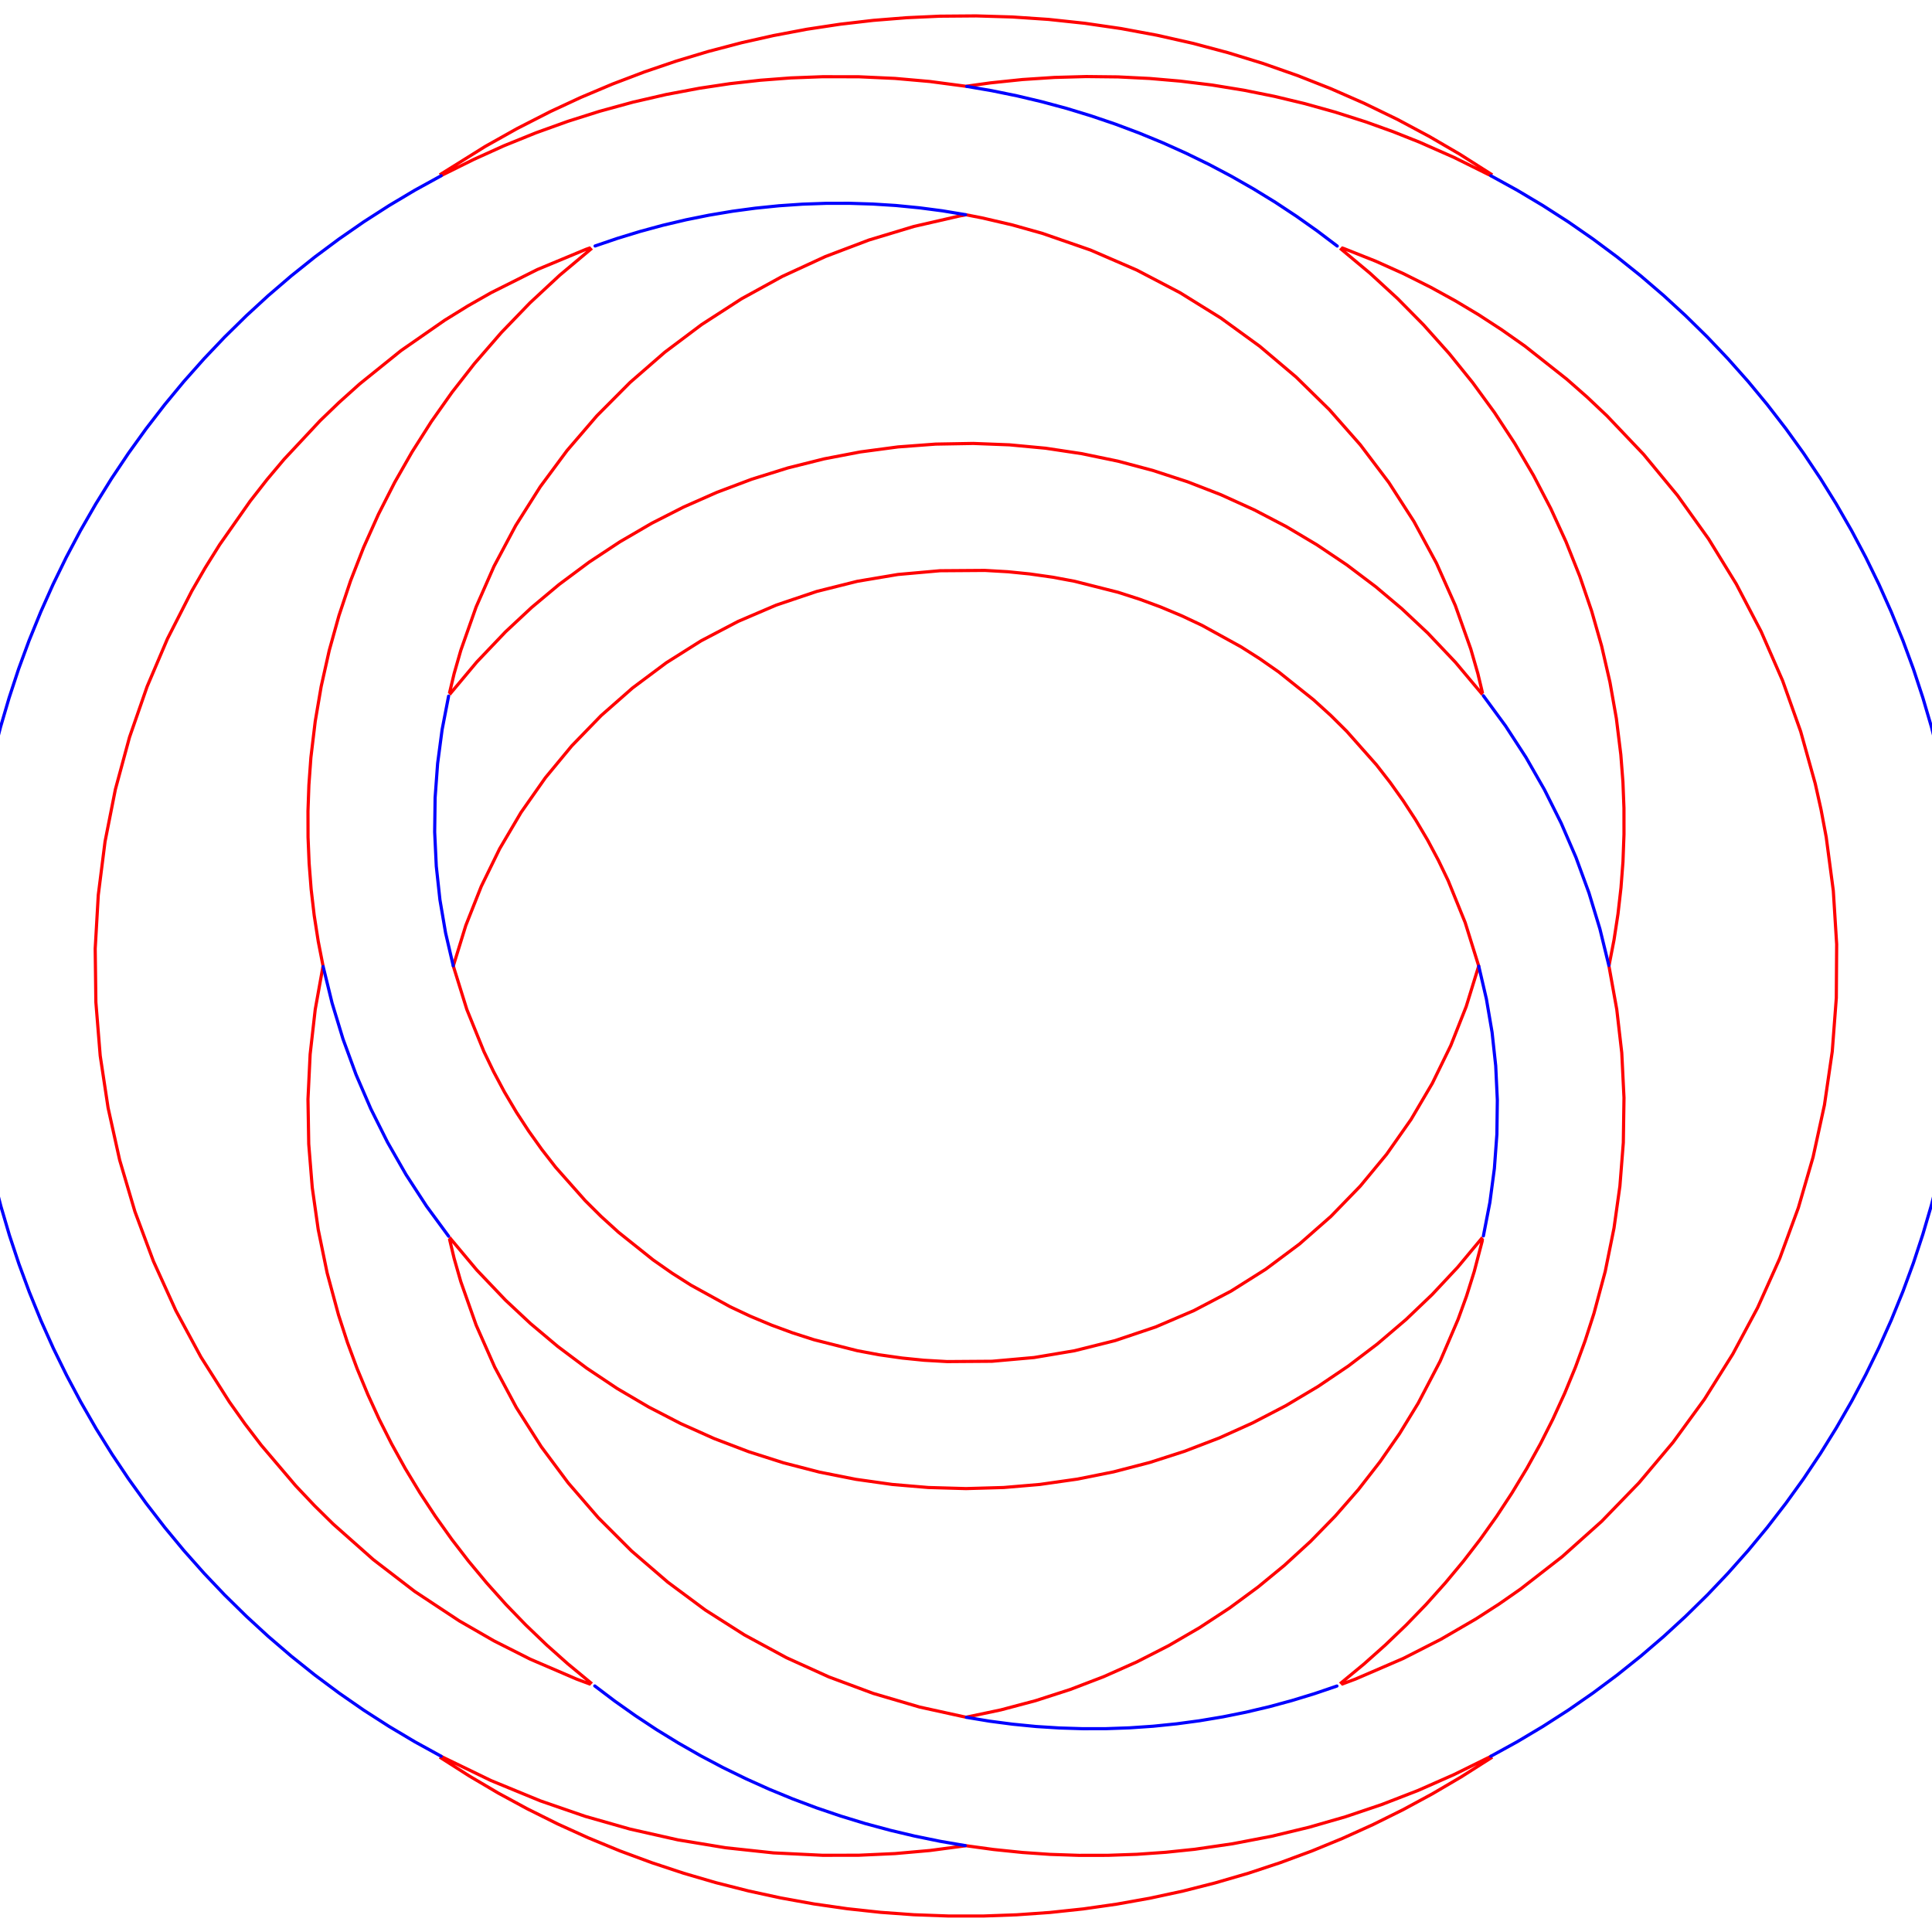
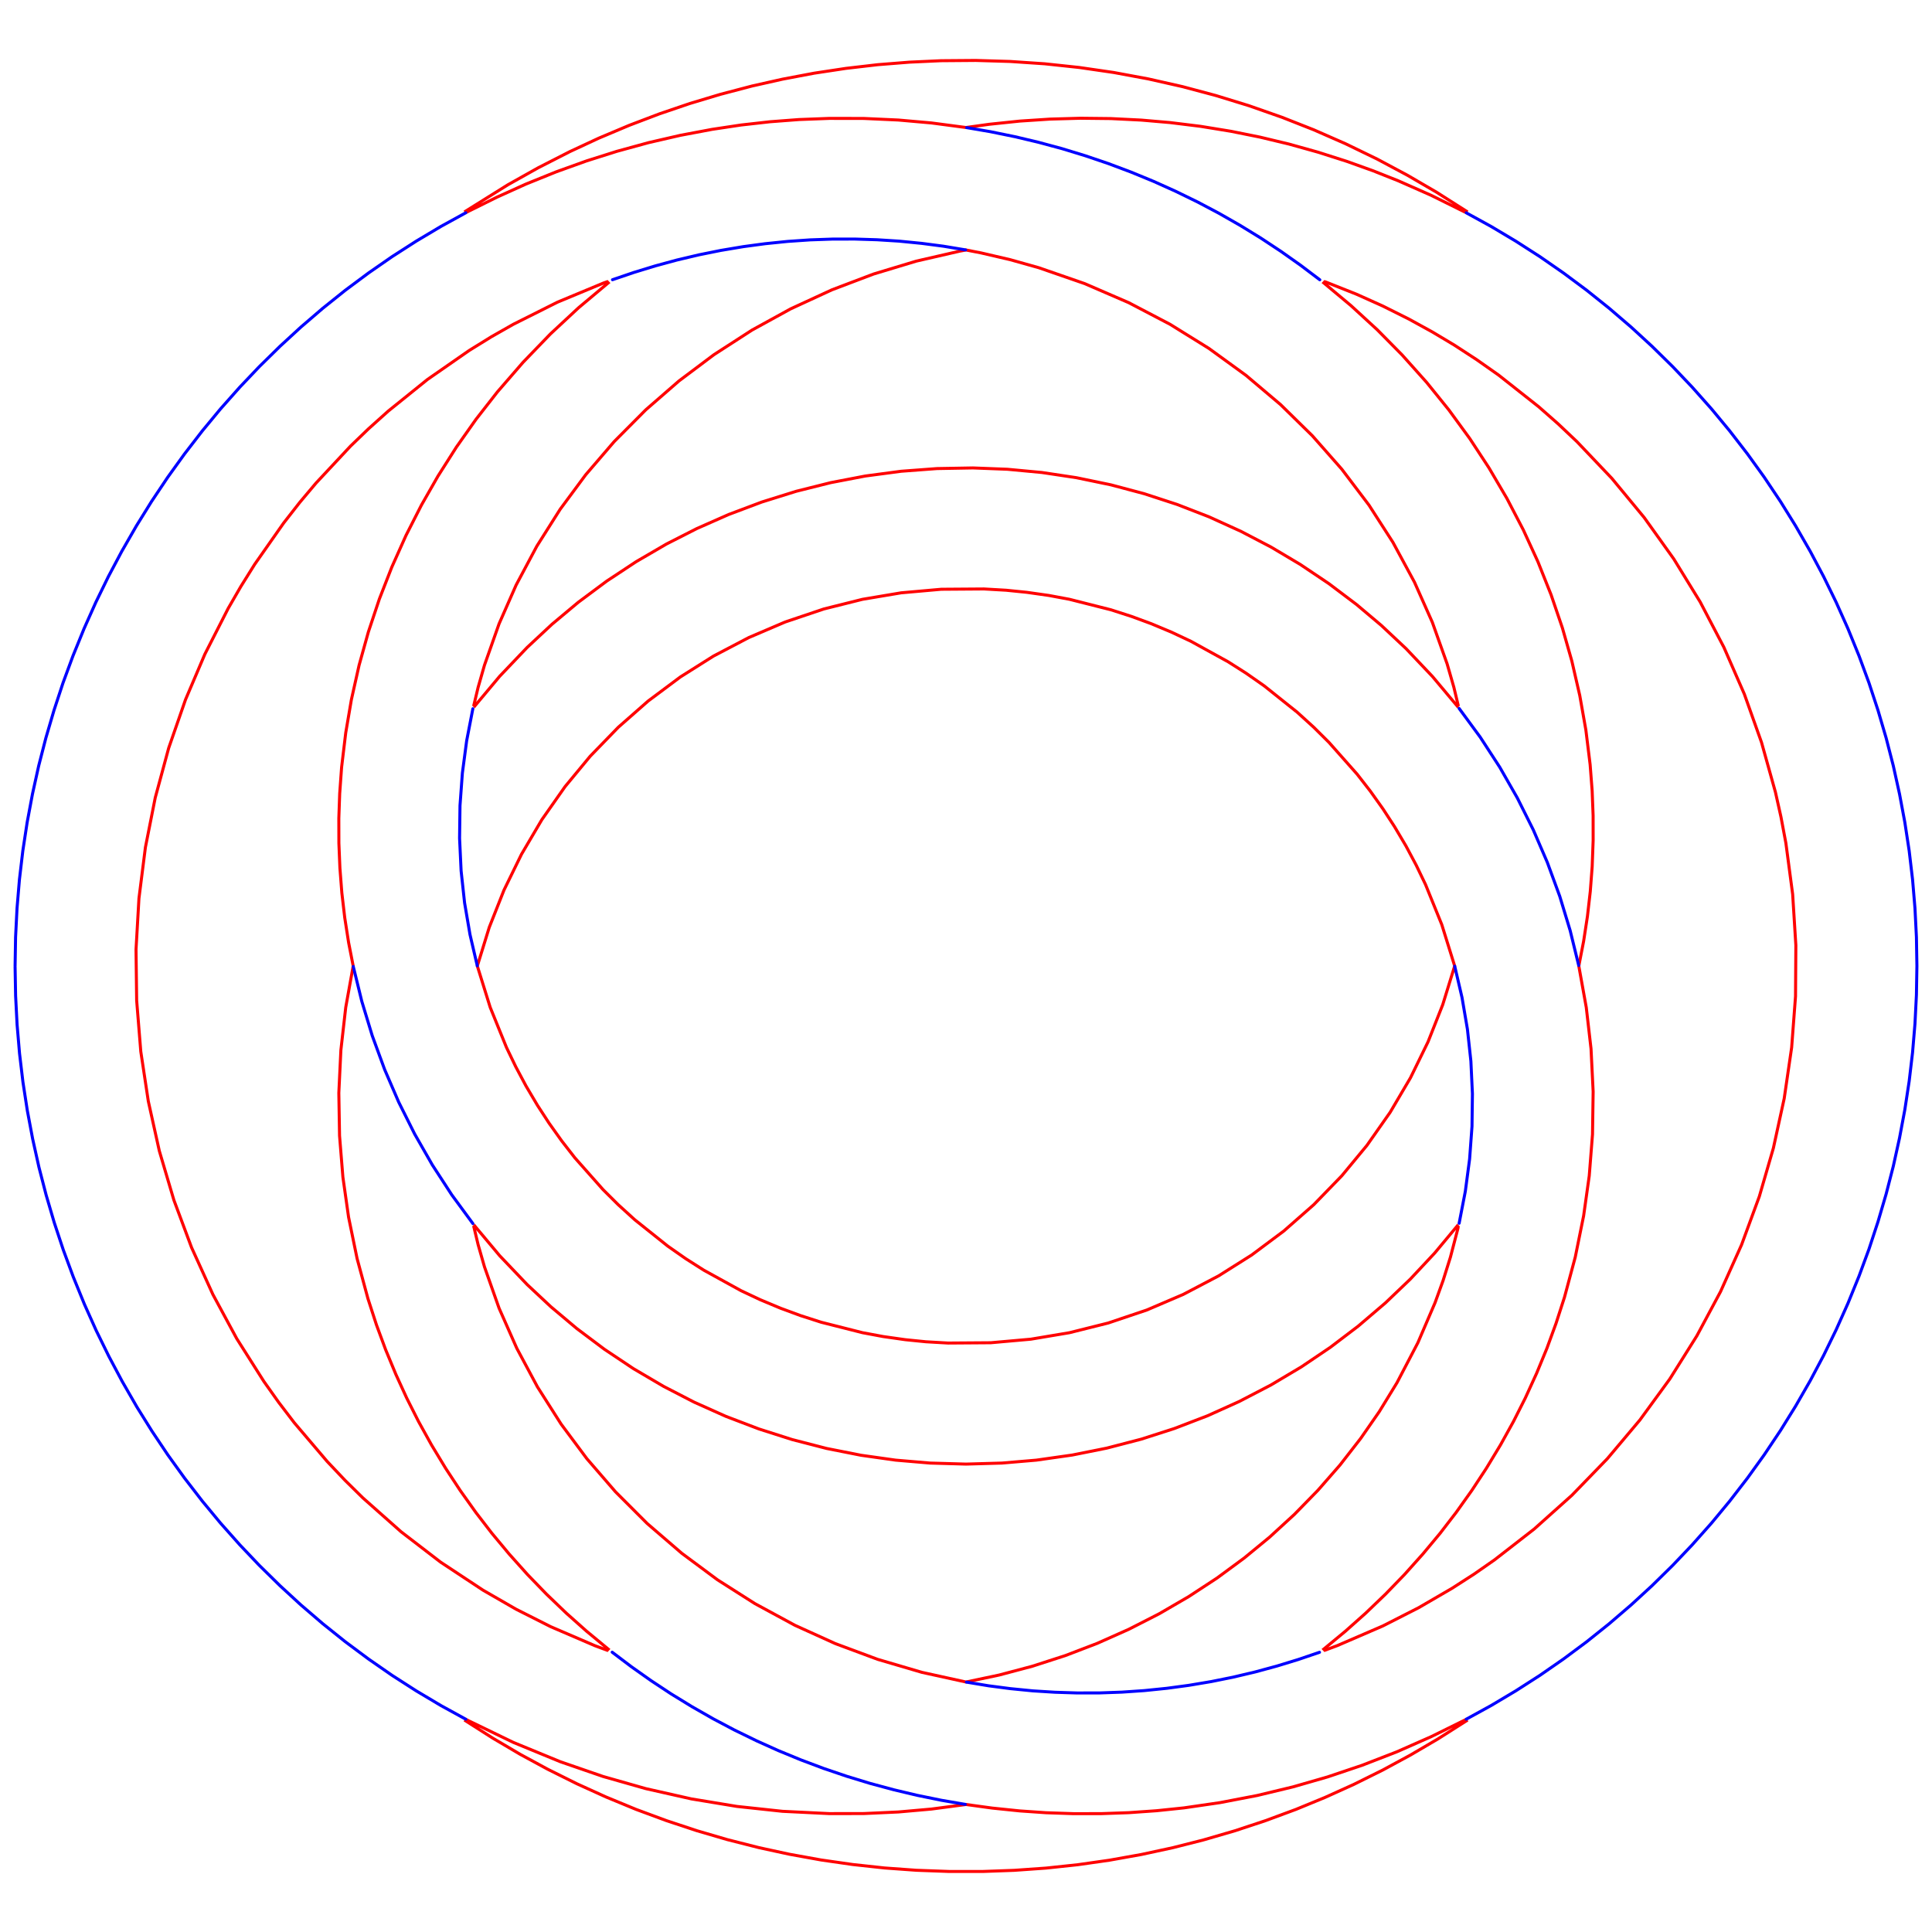
- <svg xmlns="http://www.w3.org/2000/svg" width="61mm" height="61mm" viewBox="-30.5 -30.5 61 61">
+ <svg xmlns="http://www.w3.org/2000/svg" width="64mm" height="64mm" viewBox="-32 -32 64 64">
  <g id="cut" fill="none" stroke="#ff0000" stroke-width="0.1">
    <path d="M-0.828 -29.989L0.32 -29.998L1.463 -29.964L2.606 -29.887L3.749 -29.765L4.891 -29.599L6.034 -29.387L7.177 -29.129L8.274 -28.836L9.371 -28.499L10.469 -28.114L11.52 -27.7L12.571 -27.239L13.623 -26.729L14.624 -26.194L15.589 -25.632L16.574 -25.006L16.549 -24.967L16.503 -24.987L15.406 -25.531L14.319 -26.011L13.486 -26.342L12.617 -26.654L11.657 -26.96L10.697 -27.228L9.737 -27.458L8.777 -27.651L7.771 -27.815L6.766 -27.939L5.806 -28.022L4.8 -28.072L3.794 -28.083L2.789 -28.055L1.783 -27.989L0.777 -27.884L0 -27.776L-1.143 -27.927L-2.24 -28.024L-3.383 -28.076L-4.526 -28.078L-5.531 -28.04L-6.491 -27.967L-7.451 -27.859L-8.411 -27.715L-9.463 -27.517L-10.514 -27.275L-11.566 -26.987L-12.571 -26.669L-13.577 -26.307L-14.583 -25.9L-15.543 -25.466L-16.549 -24.967L-16.574 -25.006L-15.177 -25.878L-14.171 -26.442L-13.12 -26.979L-12.16 -27.425L-11.154 -27.849L-10.149 -28.231L-9.143 -28.573L-8.137 -28.875L-7.086 -29.151L-6.08 -29.377L-5.029 -29.576L-3.977 -29.735L-2.926 -29.857L-1.874 -29.941L-0.828 -29.989ZM-0.208 -23.68L0 -23.719L0.503 -23.621L1.463 -23.398L2.413 -23.131L3.931 -22.605L5.394 -21.972L6.76 -21.257L8.046 -20.459L9.275 -19.566L10.423 -18.595L11.474 -17.564L12.449 -16.457L13.348 -15.269L14.143 -14.034L14.857 -12.713L15.449 -11.383L15.937 -10.011L16.161 -9.234L16.303 -8.64L16.274 -8.61L15.451 -9.592L14.577 -10.514L13.76 -11.281L12.937 -11.975L12.023 -12.665L11.072 -13.303L10.103 -13.879L9.105 -14.4L8.046 -14.881L6.994 -15.289L5.897 -15.647L4.8 -15.939L3.657 -16.176L2.514 -16.348L1.371 -16.455L0.229 -16.499L-0.96 -16.478L-2.149 -16.389L-3.337 -16.231L-4.48 -16.012L-5.623 -15.726L-6.766 -15.369L-7.863 -14.956L-8.914 -14.492L-9.92 -13.98L-10.926 -13.394L-11.896 -12.754L-12.846 -12.047L-13.714 -11.321L-14.537 -10.553L-15.445 -9.6L-16.274 -8.61L-16.303 -8.64L-16.161 -9.234L-15.951 -9.966L-15.467 -11.337L-14.903 -12.619L-14.217 -13.907L-13.443 -15.131L-12.597 -16.274L-11.655 -17.371L-10.609 -18.423L-9.509 -19.38L-8.349 -20.251L-7.086 -21.067L-5.806 -21.77L-4.44 -22.4L-3.063 -22.922L-1.646 -23.35L-0.208 -23.68ZM-11.997 -22.629L-11.886 -22.667L-11.851 -22.629L-12.833 -21.806L-13.767 -20.937L-14.674 -19.997L-15.523 -19.017L-16.229 -18.113L-16.881 -17.189L-17.491 -16.229L-18.039 -15.269L-18.551 -14.263L-19.022 -13.211L-19.432 -12.16L-19.798 -11.063L-20.104 -9.966L-20.36 -8.823L-20.547 -7.726L-20.684 -6.583L-20.747 -5.714L-20.776 -4.891L-20.774 -4.069L-20.74 -3.246L-20.676 -2.423L-20.58 -1.6L-20.452 -0.777L-20.3 0L-20.547 1.371L-20.708 2.789L-20.776 4.206L-20.752 5.623L-20.641 6.994L-20.453 8.32L-20.171 9.691L-19.812 11.017L-19.53 11.886L-19.226 12.709L-18.885 13.531L-18.529 14.309L-18.137 15.086L-17.707 15.863L-17.237 16.64L-16.757 17.371L-16.236 18.103L-15.708 18.789L-15.131 19.482L-14.524 20.16L-13.897 20.808L-13.238 21.44L-12.571 22.034L-11.851 22.629L-11.886 22.667L-12.297 22.514L-13.76 21.885L-14.903 21.308L-16 20.676L-17.403 19.749L-18.712 18.743L-19.977 17.622L-20.571 17.037L-21.163 16.411L-22.251 15.131L-22.766 14.457L-23.26 13.76L-24.158 12.343L-24.948 10.88L-25.654 9.326L-26.24 7.754L-26.722 6.126L-27.087 4.48L-27.336 2.834L-27.473 1.143L-27.494 -0.549L-27.397 -2.24L-27.183 -3.931L-26.857 -5.577L-26.411 -7.223L-25.855 -8.823L-25.213 -10.331L-24.444 -11.84L-24.022 -12.571L-23.565 -13.303L-22.604 -14.674L-22.068 -15.36L-21.531 -15.998L-20.389 -17.221L-19.794 -17.794L-19.145 -18.377L-17.84 -19.429L-16.457 -20.39L-15.726 -20.842L-14.996 -21.257L-13.531 -21.991L-11.997 -22.629ZM11.851 -22.629L11.886 -22.667L11.931 -22.653L12.937 -22.253L13.806 -21.863L14.674 -21.429L15.451 -21.002L16.183 -20.564L16.914 -20.088L17.646 -19.573L18.971 -18.526L19.611 -17.963L20.237 -17.371L21.394 -16.154L22.465 -14.857L23.445 -13.486L24.32 -12.061L25.105 -10.56L25.784 -9.006L26.353 -7.406L26.813 -5.76L26.997 -4.937L27.16 -4.069L27.384 -2.377L27.49 -0.686L27.479 1.006L27.351 2.697L27.104 4.389L26.745 6.034L26.28 7.634L25.692 9.234L24.994 10.789L24.211 12.251L23.314 13.681L22.323 15.04L21.246 16.32L20.069 17.535L18.822 18.651L17.509 19.672L16.823 20.15L16.097 20.617L14.994 21.258L13.806 21.863L12.297 22.514L11.886 22.667L11.851 22.629L12.571 22.034L13.238 21.44L13.897 20.808L14.524 20.16L15.131 19.482L15.708 18.789L16.236 18.103L16.757 17.371L17.237 16.64L17.707 15.863L18.137 15.086L18.529 14.309L18.905 13.486L19.244 12.663L19.545 11.84L19.826 10.971L20.182 9.646L20.46 8.274L20.646 6.949L20.754 5.577L20.775 4.16L20.705 2.743L20.547 1.371L20.3 0L20.46 -0.823L20.586 -1.646L20.68 -2.469L20.743 -3.291L20.775 -4.16L20.774 -4.983L20.742 -5.806L20.675 -6.674L20.534 -7.817L20.332 -8.96L20.069 -10.103L19.756 -11.2L19.382 -12.297L18.945 -13.394L18.462 -14.446L17.92 -15.486L17.323 -16.503L16.686 -17.475L15.994 -18.423L15.256 -19.337L14.446 -20.243L13.626 -21.074L12.754 -21.875L11.851 -22.629ZM-0.82 -12.48L0.594 -12.49L1.326 -12.448L2.011 -12.379L2.743 -12.275L3.429 -12.147L4.8 -11.8L5.486 -11.579L6.142 -11.337L6.811 -11.057L7.451 -10.756L8.686 -10.076L9.28 -9.698L9.878 -9.28L10.971 -8.407L11.519 -7.909L12.023 -7.408L12.957 -6.354L13.394 -5.792L13.808 -5.211L14.195 -4.617L14.574 -3.977L14.915 -3.337L15.223 -2.697L15.761 -1.371L16.188 0L15.793 1.28L15.305 2.514L14.724 3.703L14.051 4.846L13.281 5.943L12.449 6.949L11.52 7.907L10.53 8.777L9.463 9.574L8.366 10.266L7.195 10.88L5.989 11.396L4.709 11.827L3.429 12.147L2.149 12.362L0.82 12.48L-0.594 12.49L-1.326 12.448L-2.011 12.379L-2.743 12.275L-3.429 12.147L-4.8 11.8L-5.486 11.579L-6.142 11.337L-6.811 11.057L-7.451 10.756L-8.686 10.076L-9.28 9.698L-9.878 9.28L-10.971 8.407L-11.519 7.909L-12.023 7.408L-12.957 6.354L-13.394 5.792L-13.808 5.211L-14.195 4.617L-14.574 3.977L-14.915 3.337L-15.223 2.697L-15.761 1.371L-16.188 0L-15.793 -1.28L-15.305 -2.514L-14.724 -3.703L-14.051 -4.846L-13.281 -5.943L-12.449 -6.949L-11.52 -7.907L-10.53 -8.777L-9.463 -9.574L-8.366 -10.266L-7.195 -10.88L-5.989 -11.396L-4.709 -11.827L-3.429 -12.147L-2.149 -12.362L-0.82 -12.48ZM-16.303 8.64L-16.274 8.61L-15.445 9.6L-14.537 10.553L-13.748 11.291L-12.891 12.011L-11.977 12.697L-11.017 13.338L-10.011 13.929L-9.006 14.448L-7.954 14.919L-6.857 15.337L-5.76 15.687L-4.617 15.982L-3.474 16.208L-2.331 16.369L-1.189 16.466L0 16.5L1.189 16.466L2.331 16.369L3.52 16.2L4.663 15.971L5.806 15.674L6.903 15.321L8 14.9L9.051 14.426L10.103 13.879L11.109 13.28L12.069 12.632L12.991 11.931L13.897 11.158L14.72 10.371L15.526 9.509L16.274 8.61L16.303 8.64L16.298 8.686L16.047 9.646L15.803 10.423L15.538 11.154L14.969 12.48L14.276 13.806L13.688 14.766L13.074 15.65L12.389 16.531L11.657 17.369L10.88 18.165L10.057 18.92L9.217 19.611L8.32 20.272L7.375 20.891L6.4 21.458L5.394 21.972L4.343 22.44L3.291 22.843L2.194 23.197L1.097 23.488L0 23.719L-1.463 23.398L-2.926 22.968L-4.33 22.446L-5.669 21.839L-6.994 21.121L-8.229 20.335L-9.417 19.453L-10.56 18.469L-11.611 17.418L-12.56 16.32L-13.411 15.177L-14.196 13.943L-14.881 12.663L-15.467 11.337L-15.951 9.966L-16.161 9.234L-16.303 8.64ZM-16.574 25.006L-16.549 24.967L-14.994 25.72L-13.44 26.359L-12.023 26.848L-10.606 27.251L-9.097 27.591L-7.589 27.84L-6.08 28.002L-4.526 28.078L-3.383 28.076L-2.24 28.024L-1.143 27.927L0 27.776L0.869 27.895L1.783 27.989L2.651 28.049L3.566 28.08L4.48 28.079L5.394 28.047L6.309 27.983L7.223 27.888L8.411 27.715L9.646 27.478L10.834 27.192L11.977 26.863L13.12 26.478L14.263 26.035L15.406 25.531L16.549 24.967L16.574 25.006L15.634 25.604L14.72 26.14L13.806 26.635L12.846 27.111L11.886 27.545L10.926 27.94L9.92 28.312L8.914 28.645L7.863 28.951L6.857 29.206L5.806 29.433L4.754 29.621L3.703 29.771L2.651 29.883L1.6 29.957L0.549 29.995L-0.549 29.995L-1.646 29.955L-2.697 29.879L-3.749 29.765L-4.8 29.614L-5.851 29.424L-6.857 29.206L-7.909 28.939L-8.914 28.645L-9.92 28.312L-10.926 27.94L-11.931 27.525L-12.891 27.089L-13.851 26.611L-14.766 26.115L-15.68 25.576L-16.574 25.006Z" />
  </g>
  <g id="engrave" fill="none" stroke="#0000ff" stroke-width="0.1" stroke-linecap="round">
    <path d="M-11.711 -22.734L-11.005 -22.974L-10.295 -23.191L-9.581 -23.385L-8.84 -23.56L-8.12 -23.705L-7.375 -23.83L-6.653 -23.927L-5.908 -24.003L-5.164 -24.054L-4.422 -24.08L-3.682 -24.081L-2.947 -24.058L-2.216 -24.012L-1.467 -23.938L-0.748 -23.844L-0.014 -23.722M-16.19 -0.007L-16.431 -1.043L-16.61 -2.092L-16.725 -3.151L-16.776 -4.231L-16.762 -5.313L-16.683 -6.392L-16.541 -7.463L-16.336 -8.522M11.711 22.734L11.005 22.974L10.295 23.191L9.581 23.385L8.84 23.56L8.12 23.705L7.375 23.83L6.653 23.927L5.908 24.003L5.164 24.054L4.422 24.08L3.682 24.081L2.947 24.058L2.216 24.012L1.467 23.938L0.748 23.844L0.014 23.722M16.19 0.007L16.431 1.043L16.61 2.092L16.725 3.151L16.776 4.231L16.762 5.313L16.683 6.392L16.541 7.463L16.336 8.522M0.024 -27.772L0.812 -27.637L1.619 -27.472L2.39 -27.289L3.178 -27.077L3.954 -26.84L4.72 -26.58L5.473 -26.297L6.214 -25.992L6.941 -25.665L7.677 -25.306L8.375 -24.937L9.079 -24.535L9.767 -24.113L10.436 -23.671L11.088 -23.21L11.721 -22.731M-16.335 8.533L-17.035 7.58L-17.679 6.589L-18.265 5.564L-18.792 4.51L-19.258 3.43L-19.669 2.309L-20.015 1.17L-20.297 0.017M-0.024 27.772L-0.812 27.637L-1.619 27.472L-2.39 27.289L-3.178 27.077L-3.954 26.84L-4.72 26.58L-5.473 26.297L-6.214 25.992L-6.941 25.665L-7.677 25.306L-8.375 24.937L-9.079 24.535L-9.767 24.113L-10.436 23.671L-11.088 23.21L-11.721 22.731M16.335 -8.533L17.035 -7.58L17.679 -6.589L18.265 -5.564L18.792 -4.51L19.258 -3.43L19.669 -2.309L20.015 -1.17L20.297 -0.017M-31.5 0L-31.484 -0.957L-31.436 -1.912L-31.356 -2.865L-31.244 -3.815L-31.1 -4.76L-30.924 -5.699L-30.718 -6.632L-30.48 -7.556L-30.211 -8.471L-29.913 -9.377L-29.584 -10.27L-29.214 -11.179L-28.826 -12.047L-28.41 -12.9L-27.966 -13.737L-27.479 -14.584L-26.98 -15.388L-26.439 -16.197L-25.888 -16.962L-25.295 -17.73L-24.696 -18.454L-24.054 -19.177L-23.409 -19.856L-22.722 -20.531L-22.036 -21.162L-21.308 -21.787L-20.561 -22.385L-19.795 -22.955L-19.012 -23.498L-18.213 -24.011L-17.399 -24.496L-16.571 -24.951M16.571 -24.951L17.399 -24.496L18.213 -24.011L19.012 -23.498L19.795 -22.955L20.561 -22.385L21.308 -21.787L22.036 -21.162L22.722 -20.531L23.409 -19.856L24.054 -19.177L24.696 -18.454L25.295 -17.73L25.888 -16.962L26.439 -16.197L26.98 -15.388L27.479 -14.584L27.966 -13.737L28.41 -12.9L28.826 -12.047L29.214 -11.179L29.584 -10.27L29.913 -9.377L30.211 -8.471L30.48 -7.556L30.718 -6.632L30.924 -5.699L31.1 -4.76L31.244 -3.815L31.356 -2.865L31.436 -1.912L31.484 -0.957L31.5 0L31.484 0.957L31.436 1.912L31.356 2.865L31.244 3.815L31.1 4.76L30.924 5.699L30.718 6.632L30.48 7.556L30.211 8.471L29.913 9.377L29.584 10.27L29.214 11.179L28.826 12.047L28.41 12.9L27.966 13.737L27.479 14.584L26.98 15.388L26.439 16.197L25.888 16.962L25.295 17.73L24.696 18.454L24.054 19.177L23.409 19.856L22.722 20.531L22.036 21.162L21.308 21.787L20.561 22.385L19.795 22.955L19.012 23.498L18.213 24.011L17.399 24.496L16.571 24.951M-16.571 24.951L-17.399 24.496L-18.213 24.011L-19.012 23.498L-19.795 22.955L-20.561 22.385L-21.308 21.787L-22.036 21.162L-22.722 20.531L-23.409 19.856L-24.054 19.177L-24.696 18.454L-25.295 17.73L-25.888 16.962L-26.439 16.197L-26.964 15.412L-27.464 14.61L-27.951 13.763L-28.396 12.926L-28.814 12.074L-29.203 11.206L-29.573 10.298L-29.903 9.405L-30.203 8.5L-30.472 7.585L-30.711 6.661L-30.918 5.729L-31.095 4.789L-31.24 3.845L-31.353 2.895L-31.434 1.942L-31.483 0.987L-31.5 0.03" />
  </g>
</svg>
